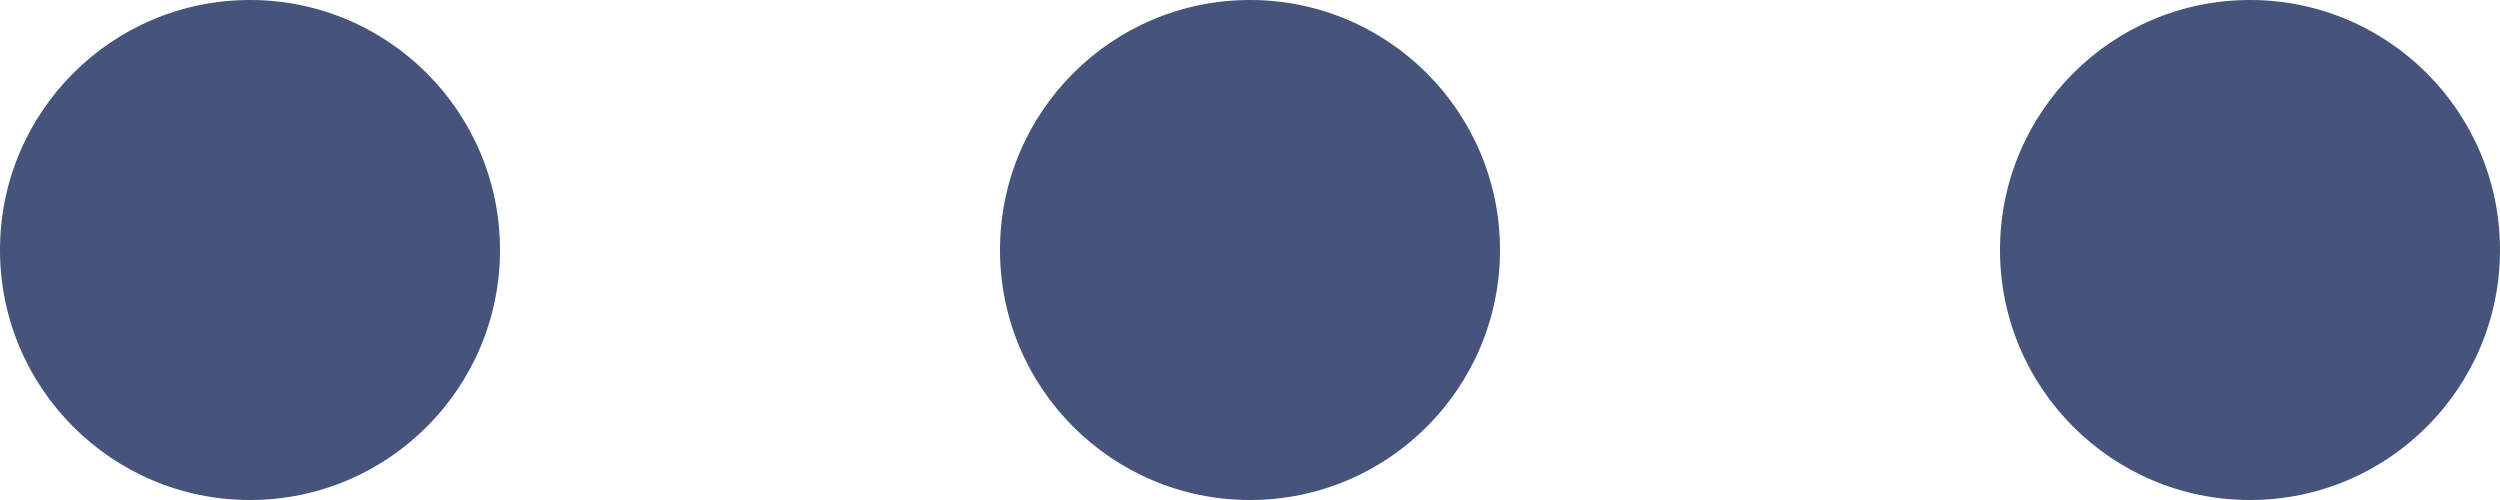
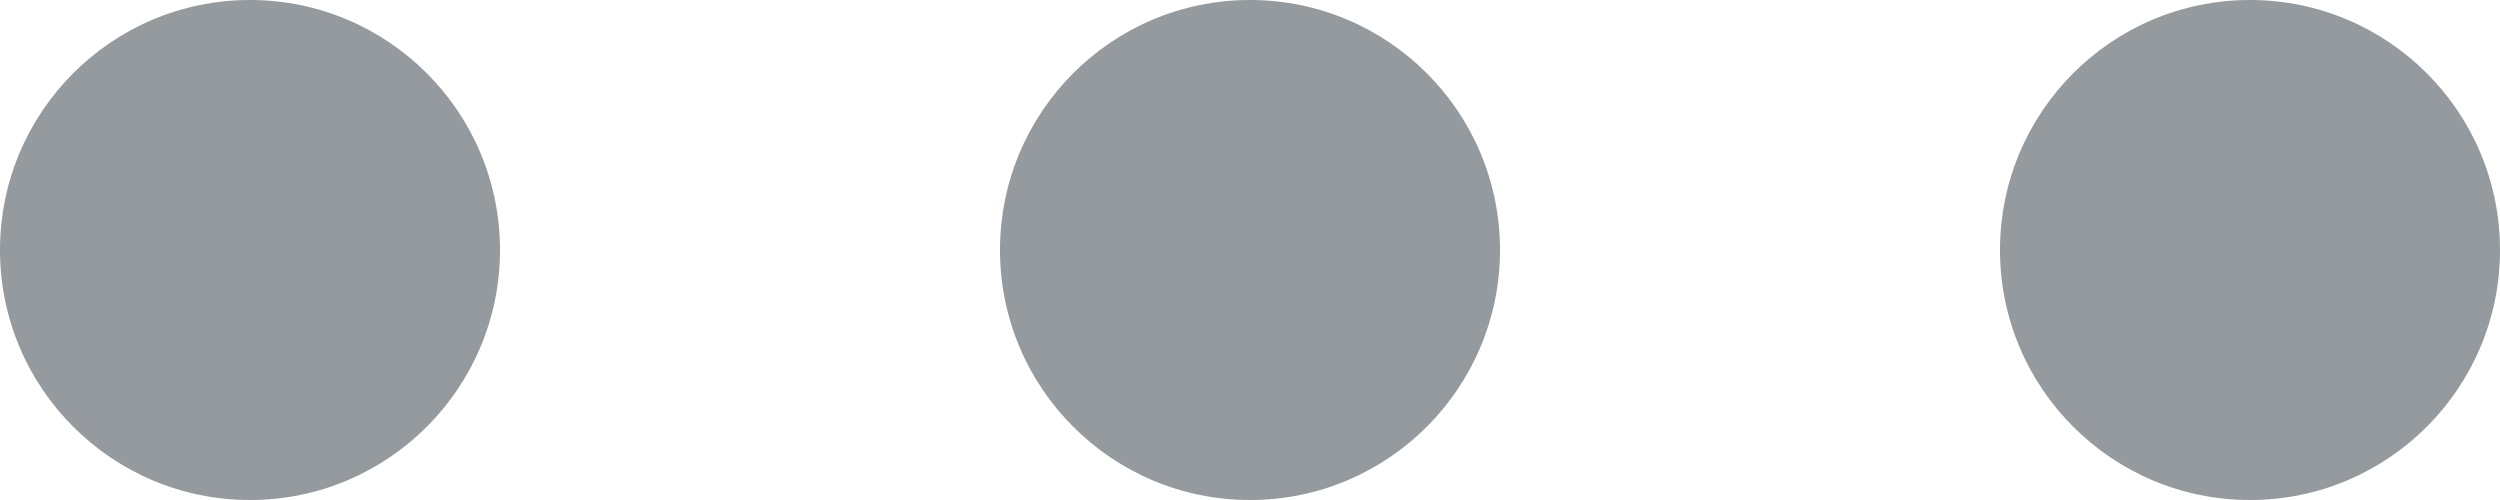
<svg xmlns="http://www.w3.org/2000/svg" viewBox="20 45 160 32">
  <style type="text/css">  
- 	.st0{fill:#46547B;}
+ 	.st0{fill:#959A9E;}
</style>
  <circle class="st0" cx="100" cy="61" r="16" />
  <circle class="st0" cx="164" cy="61" r="16" />
  <circle class="st0" cx="36" cy="61" r="16" />
</svg>
